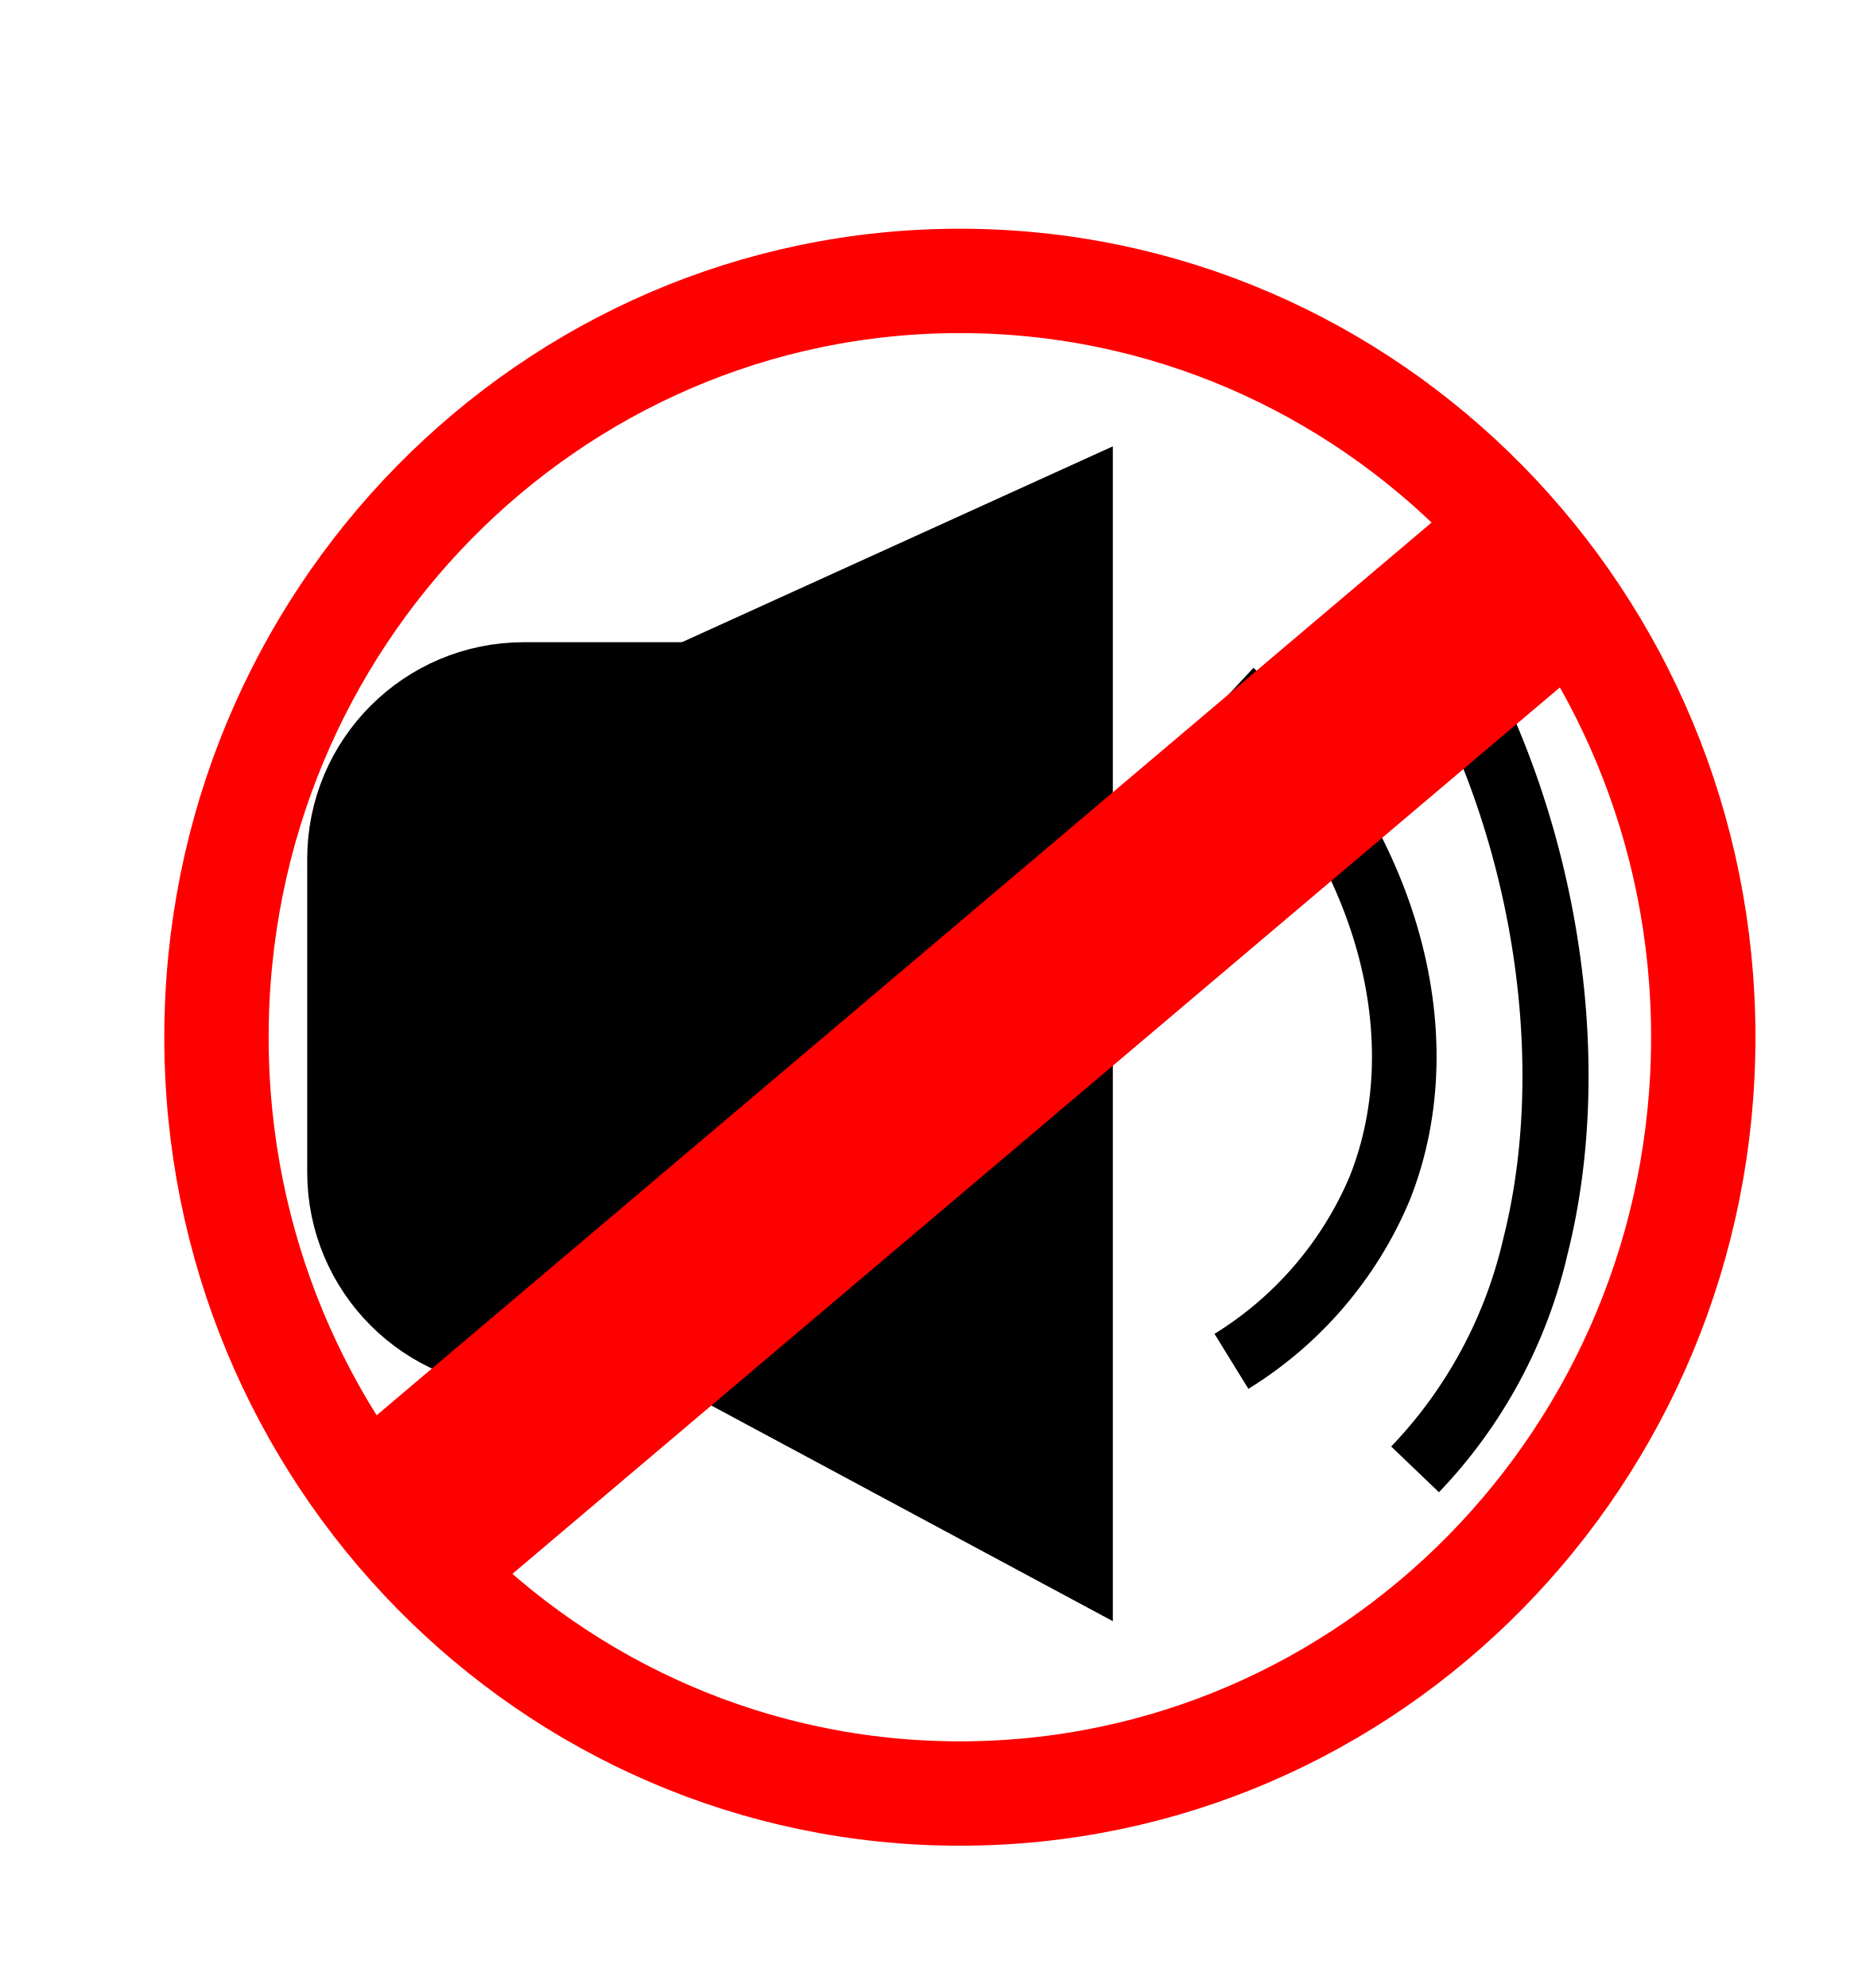
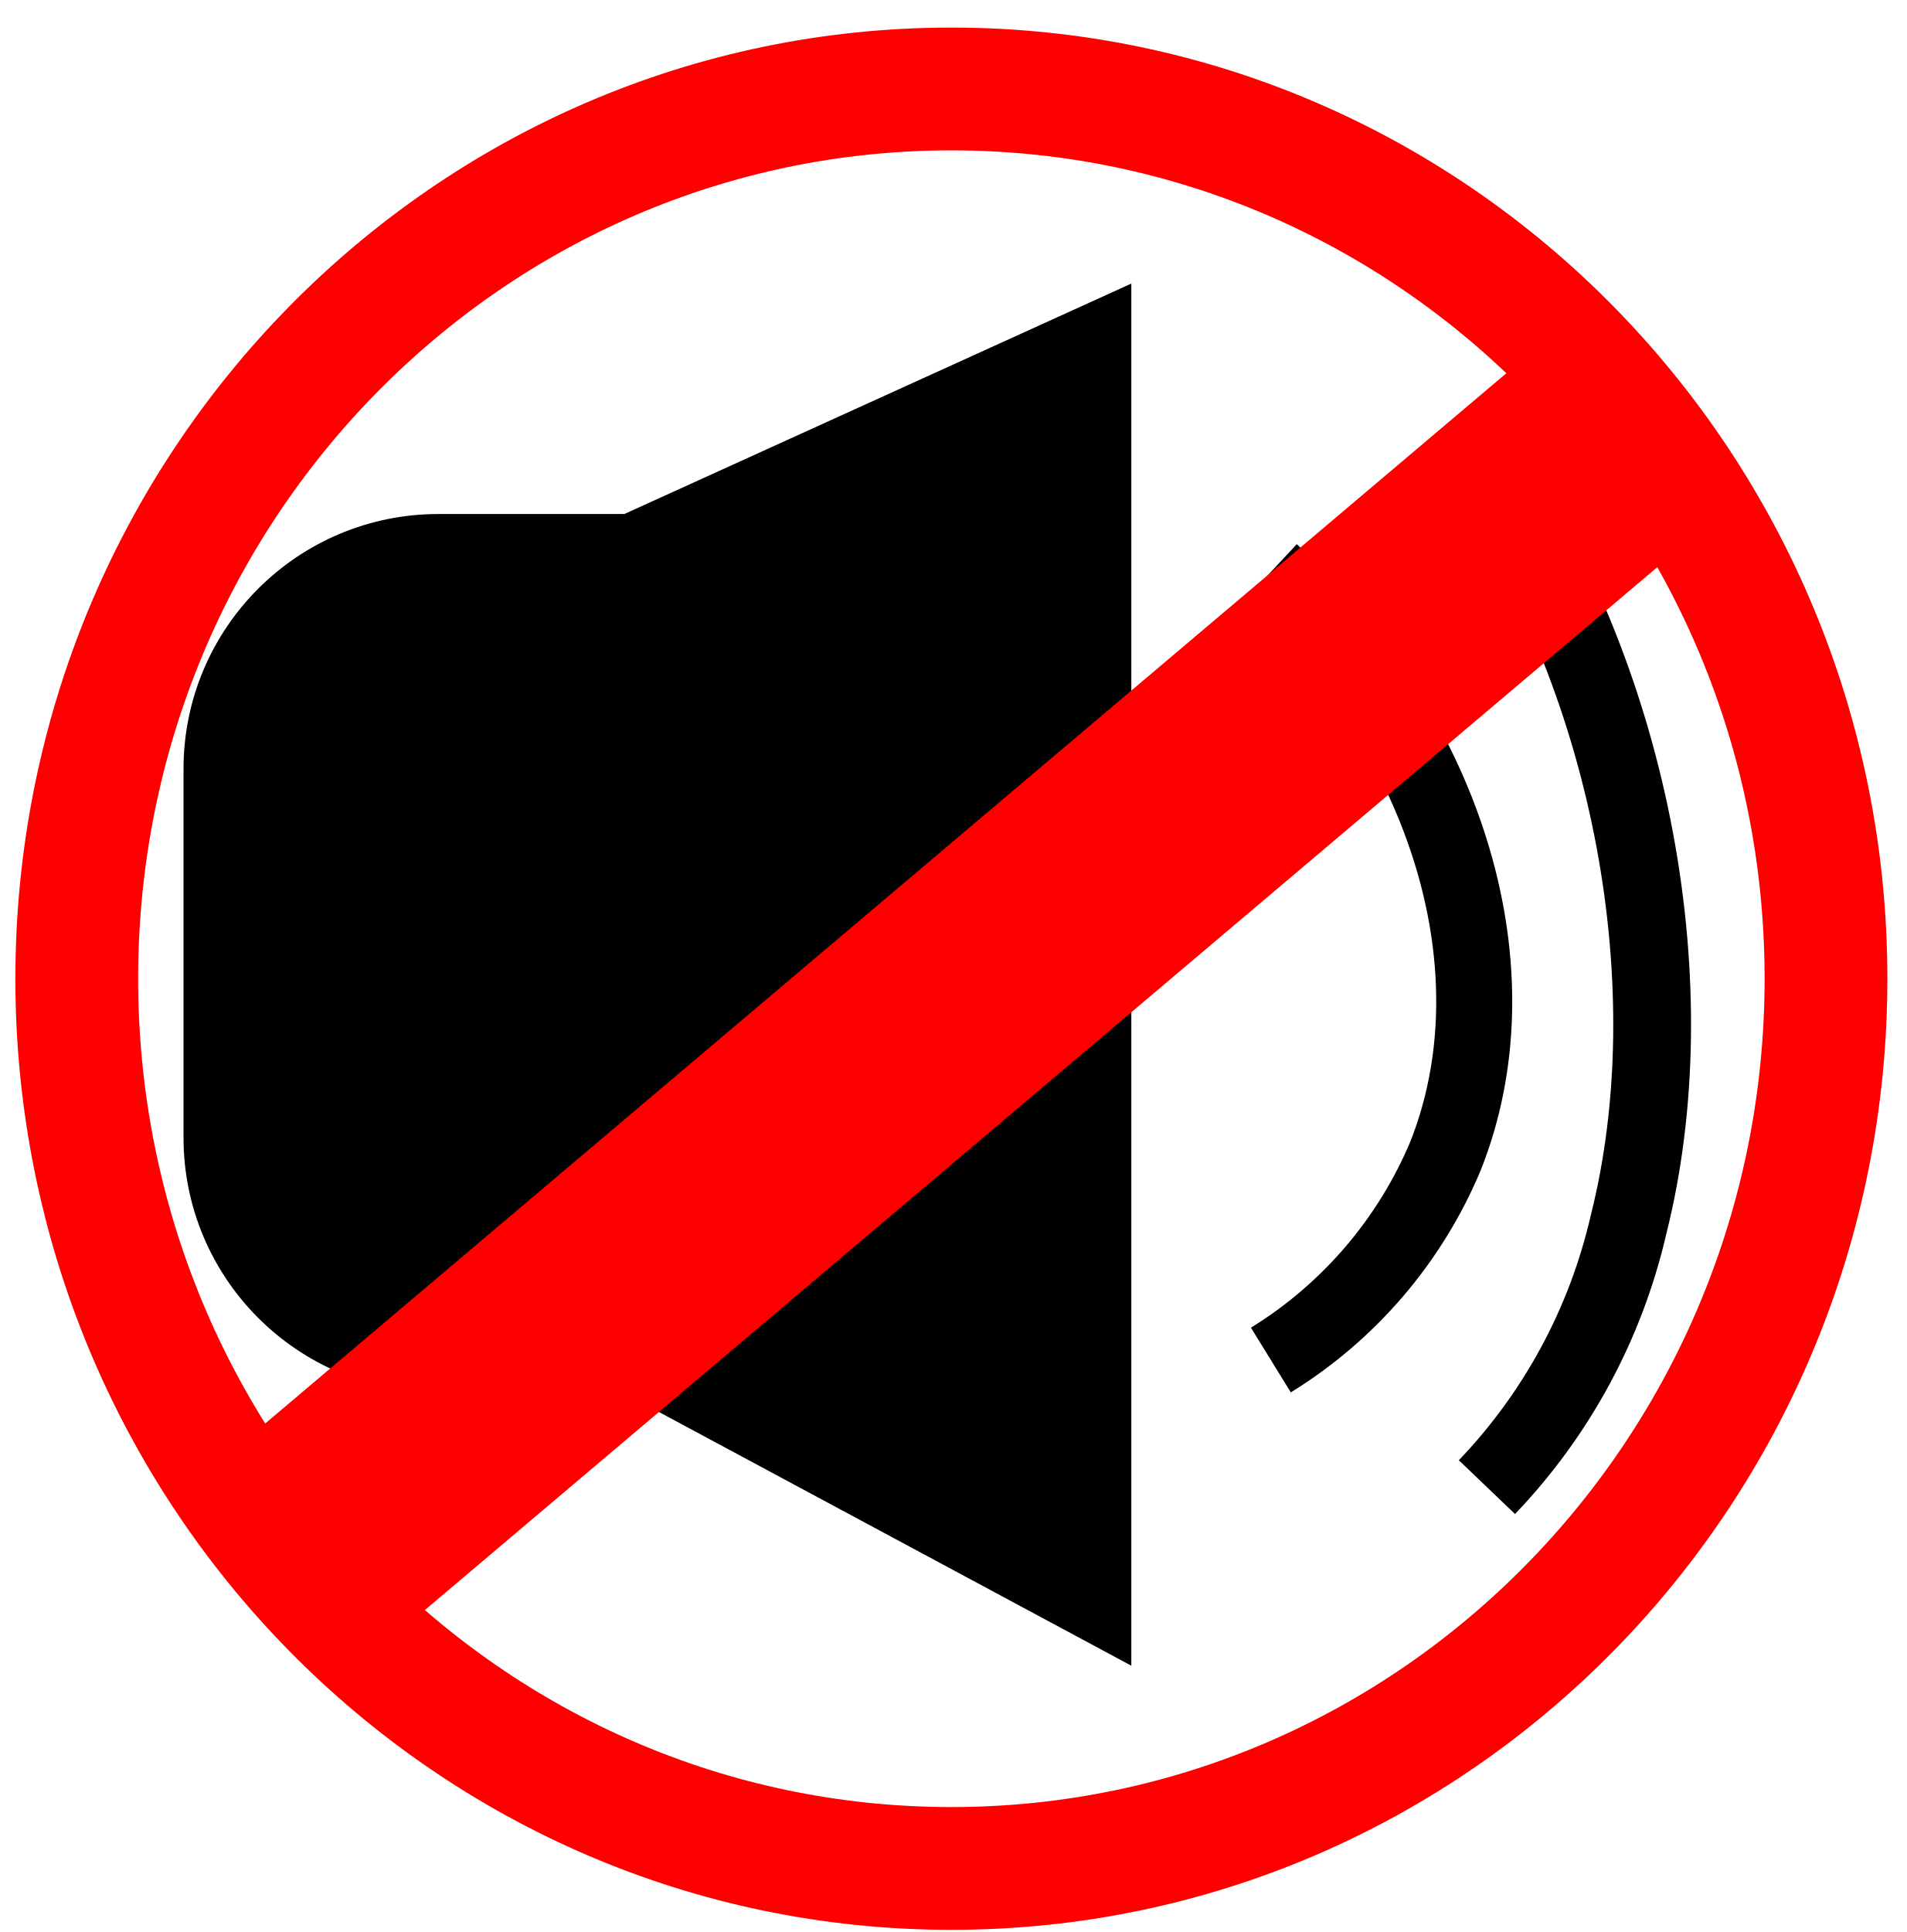
- <svg xmlns="http://www.w3.org/2000/svg" id="Lag_1" data-name="Lag 1" width="86" height="92" viewBox="0 0 86 92">
+ <svg xmlns="http://www.w3.org/2000/svg" id="Lag_1" data-name="Lag 1" width="75" height="76" viewBox="0 0 75 76">
  <defs>
    <style>.cls-1,.cls-2,.cls-3,.cls-4{stroke:#000;}.cls-1,.cls-2,.cls-3,.cls-4,.cls-5,.cls-6{stroke-miterlimit:10;}.cls-1{stroke-width:3.56px;}.cls-2{stroke-width:3.02px;}.cls-3{stroke-width:3.06px;}.cls-4{stroke-width:2.99px;}.cls-5,.cls-6{fill:none;stroke:red;}.cls-5{stroke-width:4.83px;}.cls-6{stroke-width:9.66px;}</style>
  </defs>
-   <rect class="cls-1" x="16" y="31.5" width="26.5" height="31" rx="8.25" ry="8.25" />
-   <path class="cls-2" d="M50,23V72.5L26.5,59.88V33.68Z" />
-   <path class="cls-3" d="M65.5,28c5.73,8.49,7.92,20.37,5.57,29.68A22.09,22.09,0,0,1,65.5,68a22.09,22.09,0,0,0,5.57-10.32C73.42,48.37,71.23,36.49,65.5,28Z" />
-   <path class="cls-4" d="M57,32c7.06,6.58,9.74,15.79,6.86,23A17.29,17.29,0,0,1,57,63a17.29,17.29,0,0,0,6.86-8C66.74,47.79,64.06,38.58,57,32Z" />
-   <ellipse class="cls-5" cx="44.43" cy="48" rx="34.41" ry="35" />
-   <line class="cls-6" x1="18.49" y1="70.93" x2="70.79" y2="26.68" />
+   <rect class="cls-1" x="9" y="22" width="26.5" height="31" rx="8.25" ry="8.25" />
+   <path class="cls-2" d="M43,13.5V63L19.5,50.38V24.18Z" />
+   <path class="cls-3" d="M58.5,18.5c5.73,8.49,7.92,20.37,5.57,29.68A22.09,22.09,0,0,1,58.5,58.5a22.09,22.09,0,0,0,5.57-10.32C66.42,38.87,64.23,27,58.5,18.5Z" />
+   <path class="cls-4" d="M50,22.5c7.06,6.58,9.74,15.79,6.86,23a17.29,17.29,0,0,1-6.86,8,17.29,17.29,0,0,0,6.86-8C59.74,38.29,57.06,29.08,50,22.5Z" />
+   <ellipse class="cls-5" cx="37.43" cy="38.5" rx="34.41" ry="35" />
+   <line class="cls-6" x1="11.49" y1="61.43" x2="63.79" y2="17.18" />
</svg>
